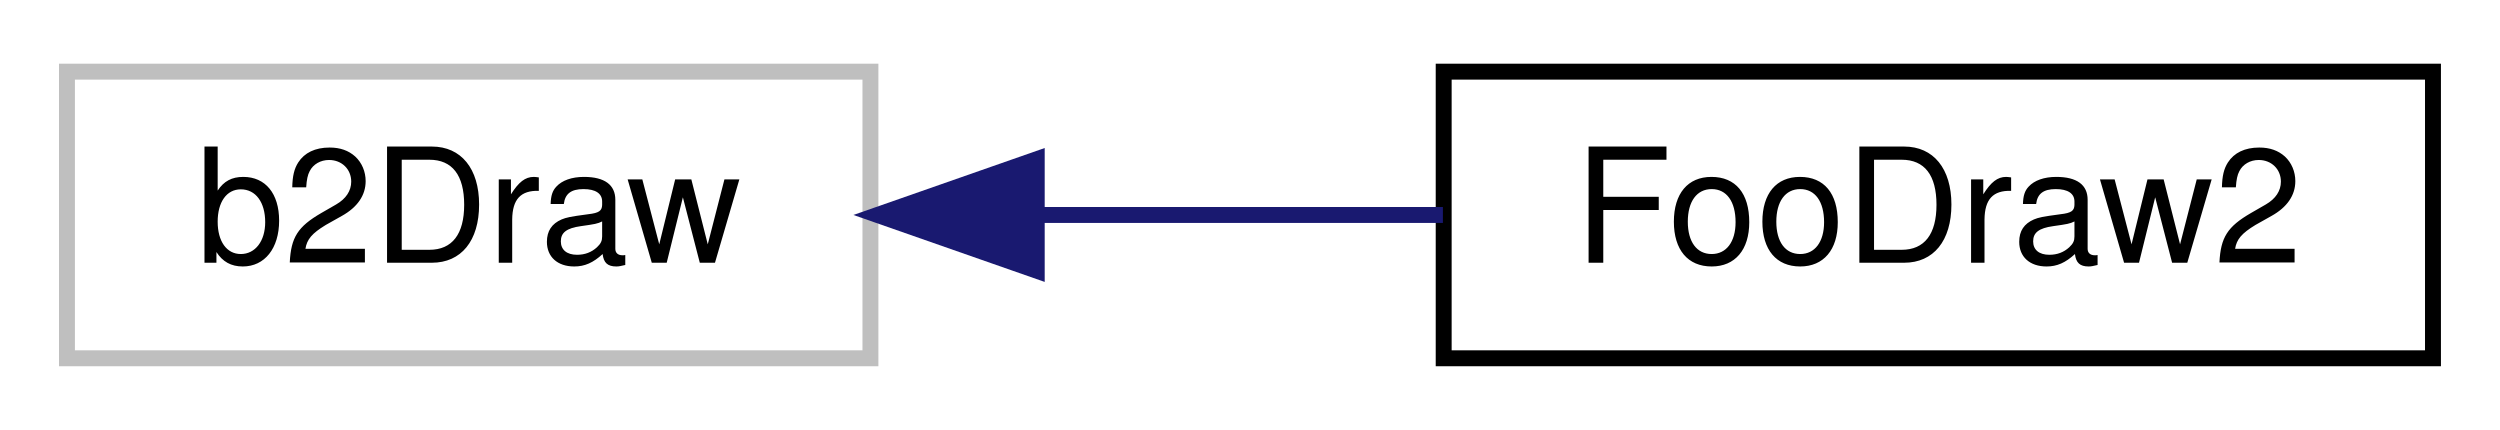
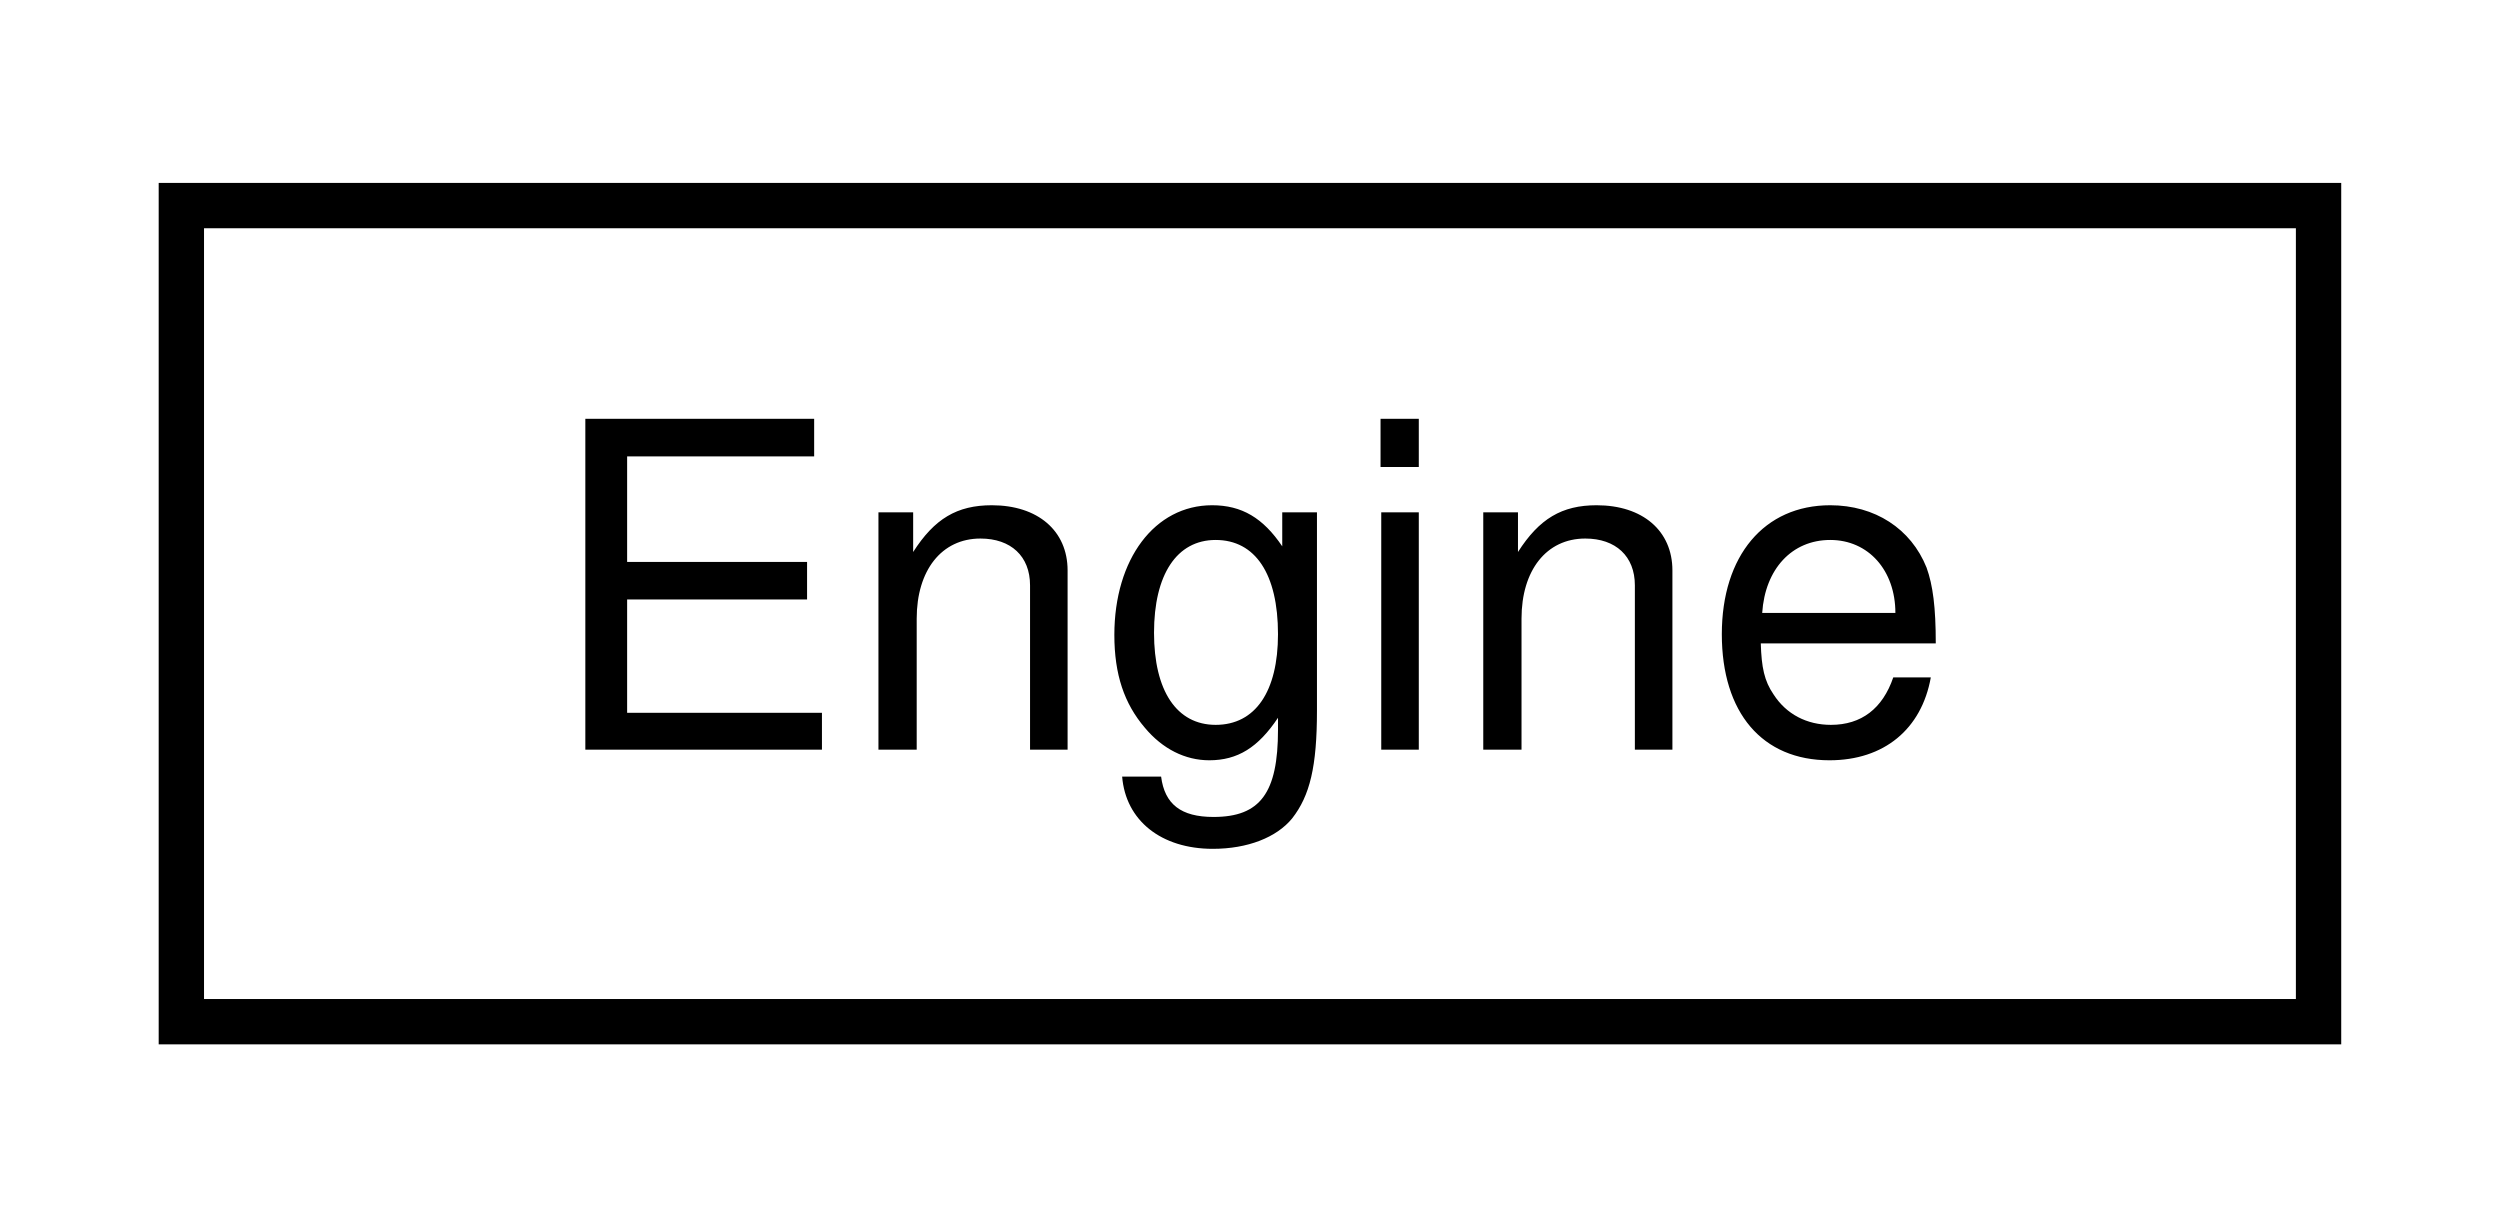
- <svg xmlns="http://www.w3.org/2000/svg" xmlns:xlink="http://www.w3.org/1999/xlink" width="157pt" height="27pt" viewBox="0.00 0.00 156.59 27.00">
+ <svg xmlns="http://www.w3.org/2000/svg" xmlns:xlink="http://www.w3.org/1999/xlink" width="55pt" height="27pt" viewBox="0.00 0.00 55.14 27.00">
  <g id="graph0" class="graph" transform="scale(1 1) rotate(0) translate(4 23)">
    <g id="node1" class="node">
-       <polygon fill="none" stroke="#bfbfbf" points="0,-0.5 0,-18.5 50.458,-18.5 50.458,-0.5 0,-0.5" />
-       <text text-anchor="middle" x="25.229" y="-6.5" font-family="Helvetica,sans-Serif" font-size="10.00">b2Draw</text>
-     </g>
-     <g id="node2" class="node">
-       <g id="a_node2">
-         <a xlink:href="class_foo_draw2.html" target="_top" xlink:title="FooDraw2">
-           <polygon fill="none" stroke="black" points="86.458,-0.5 86.458,-18.5 148.586,-18.5 148.586,-0.5 86.458,-0.5" />
-           <text text-anchor="middle" x="117.522" y="-6.5" font-family="Helvetica,sans-Serif" font-size="10.00">FooDraw2</text>
+       <g id="a_node1">
+         <a xlink:href="class_engine.html" target="_top" xlink:title="Engine">
+           <polygon fill="none" stroke="black" points="0,-0.5 0,-18.5 47.138,-18.5 47.138,-0.5 0,-0.5" />
+           <text text-anchor="middle" x="23.569" y="-6.5" font-family="Helvetica,sans-Serif" font-size="10.00">Engine</text>
        </a>
      </g>
    </g>
-     <g id="edge1" class="edge">
-       <path fill="none" stroke="midnightblue" d="M61.116,-9.5C69.461,-9.5 78.3,-9.5 86.409,-9.5" />
-       <polygon fill="midnightblue" stroke="midnightblue" points="60.902,-6 50.902,-9.5 60.902,-13 60.902,-6" />
-     </g>
  </g>
</svg>
